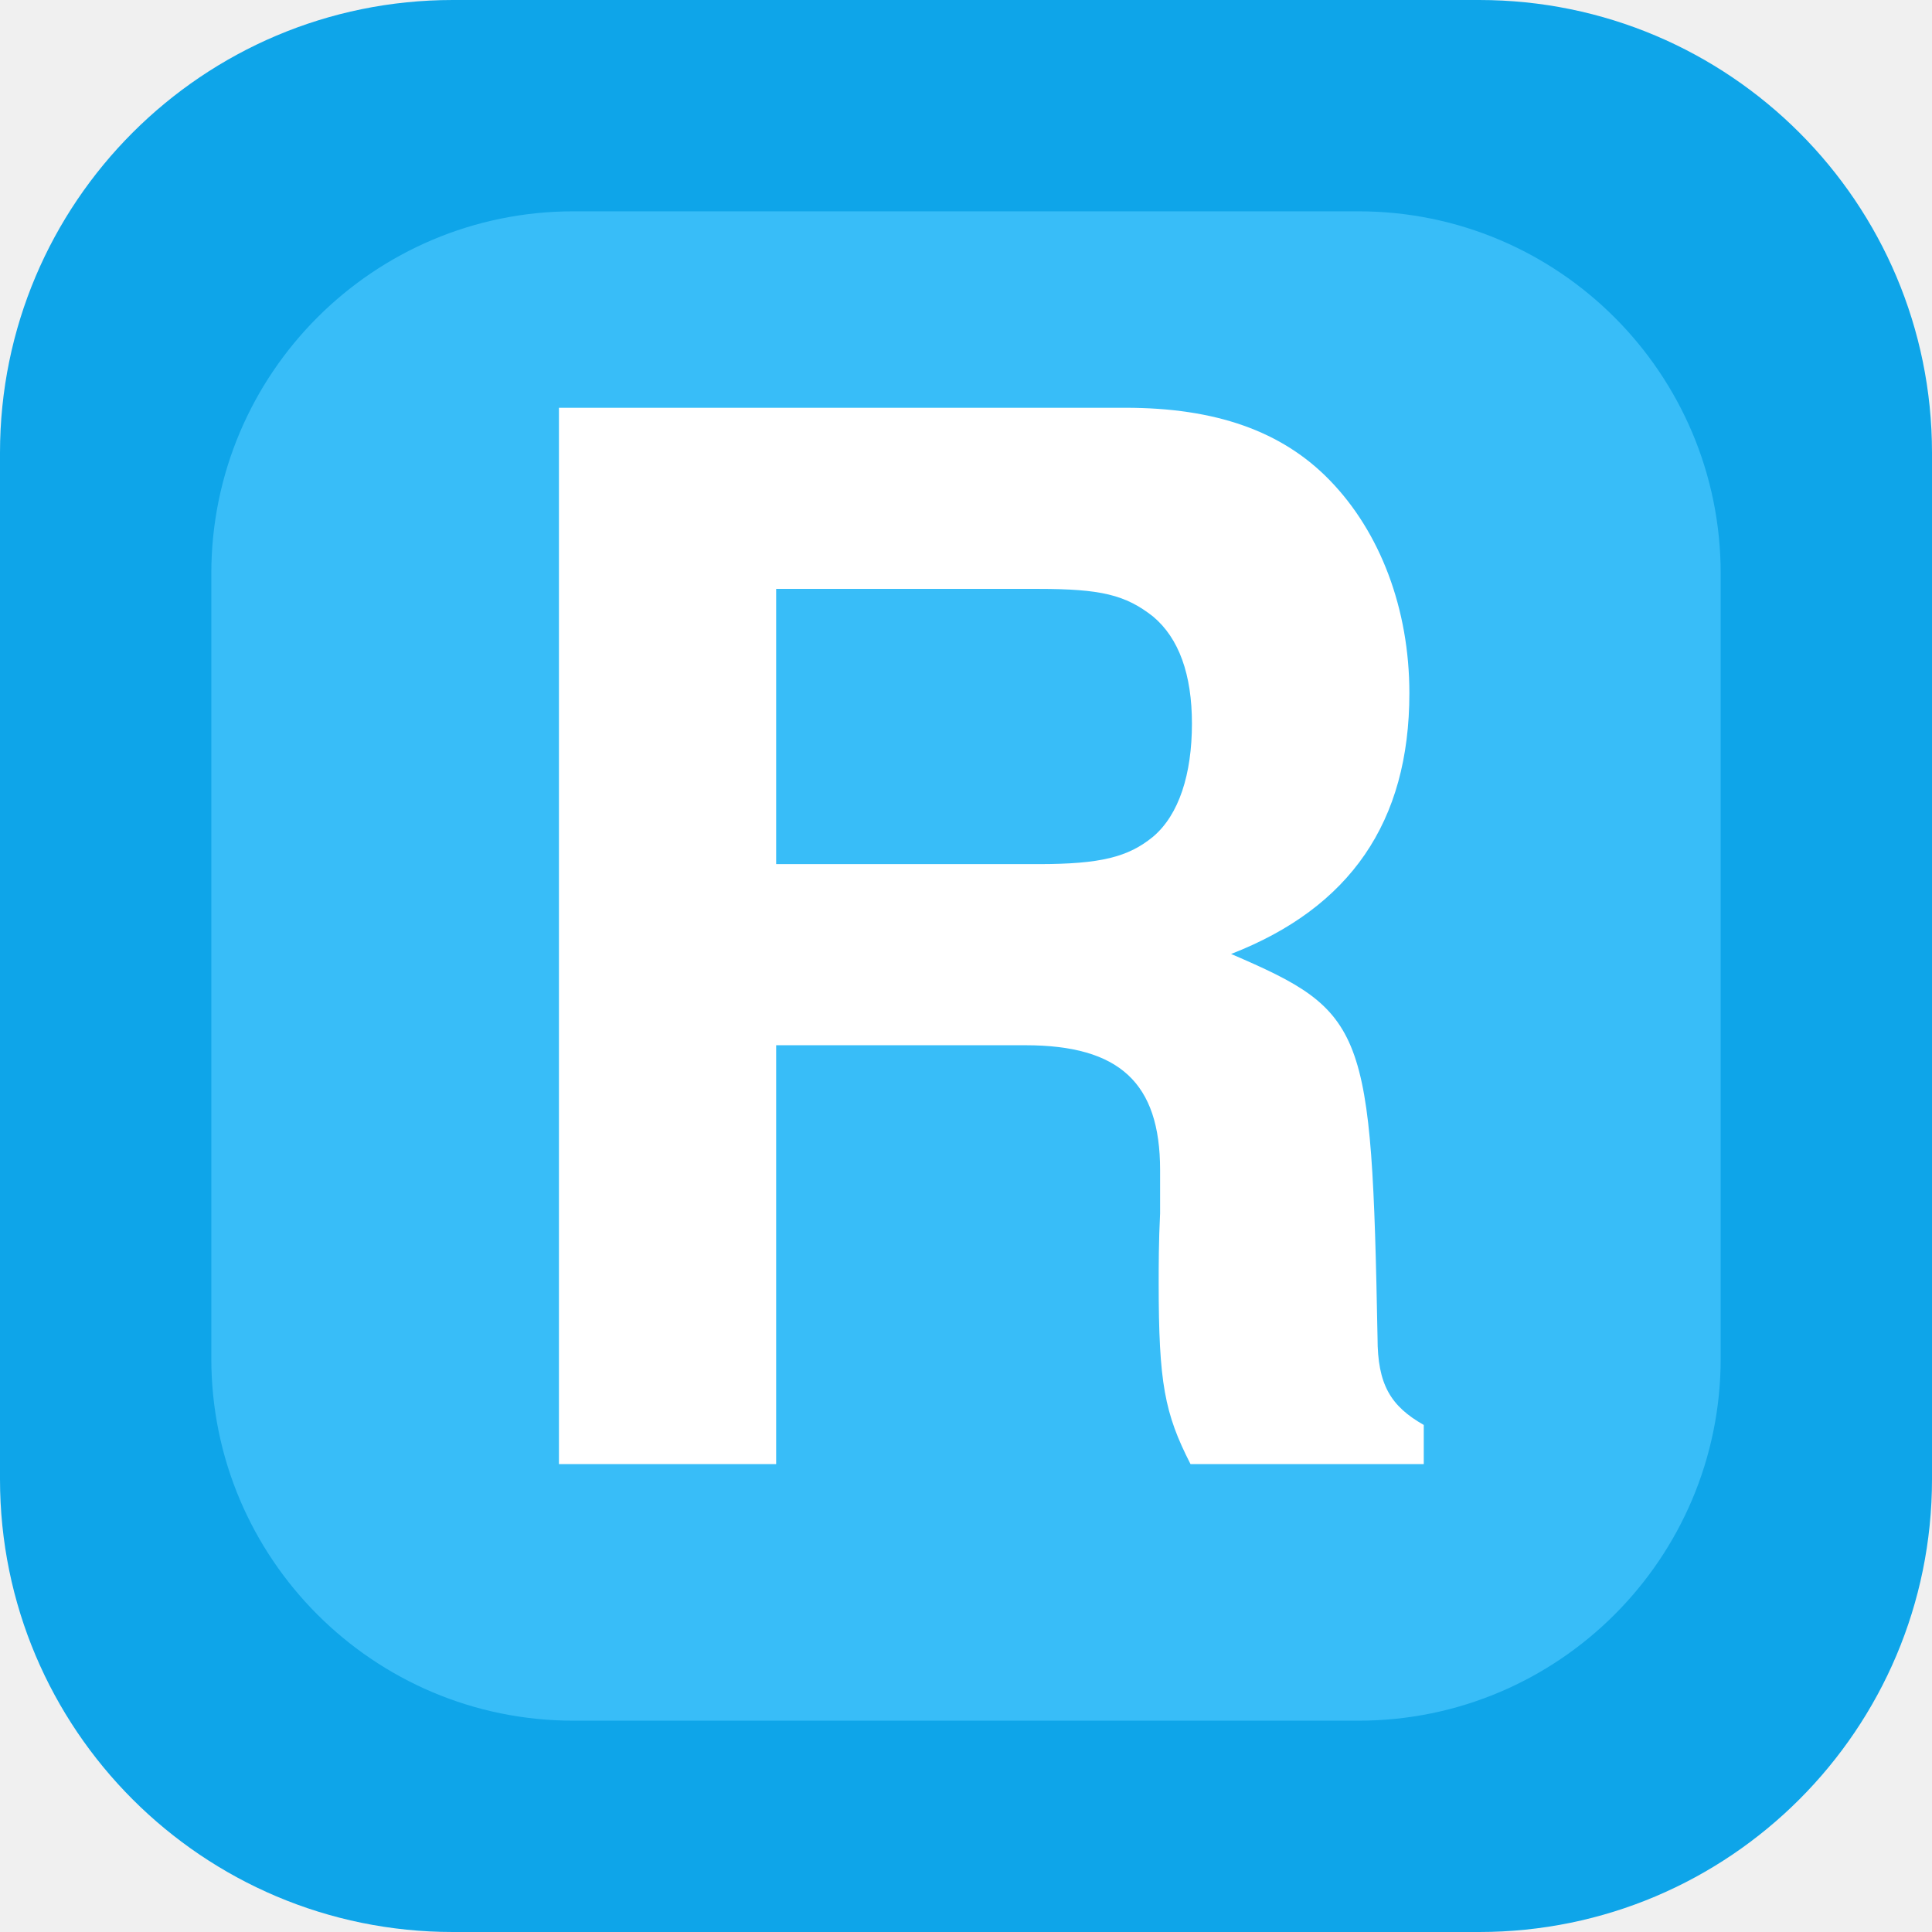
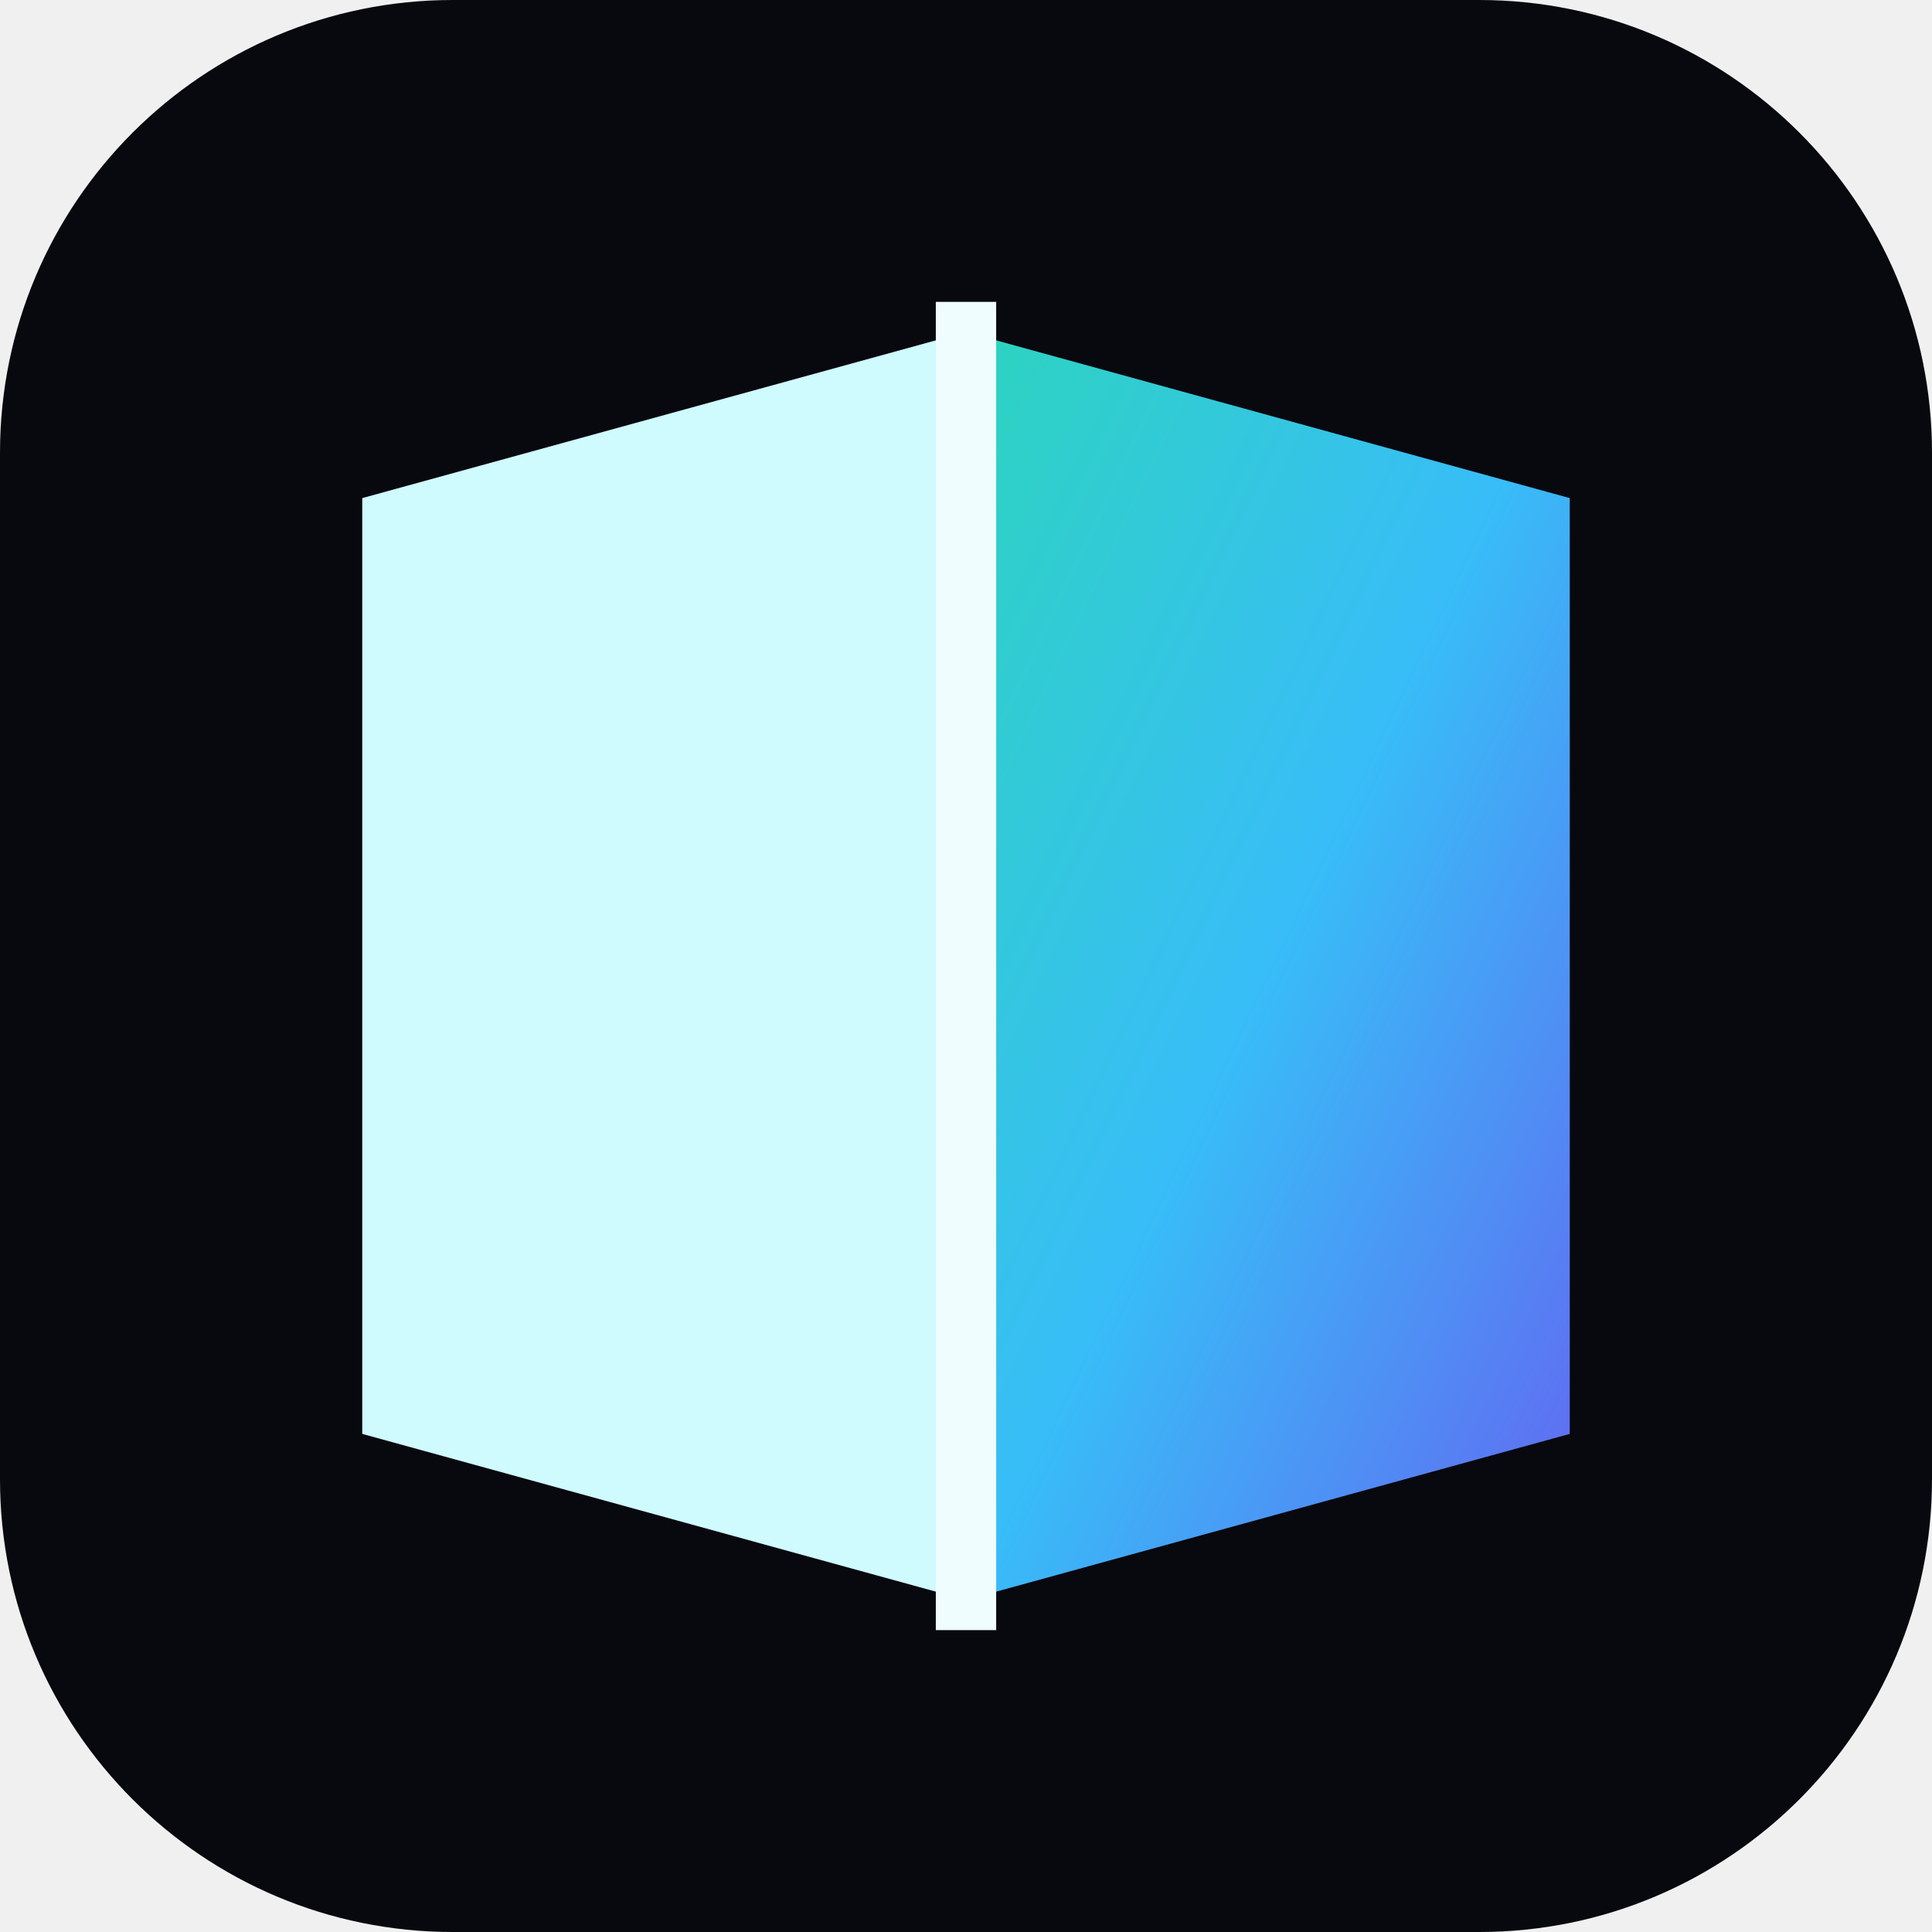
<svg xmlns="http://www.w3.org/2000/svg" viewBox="0 0 128 128">
-   <rect width="128" height="128" rx="30" fill="#0ea5e9" />
-   <rect x="14" y="14" width="100" height="100" rx="24" fill="#38bdf8" />
-   <text x="64" y="97" font-family="Helvetica, Arial, sans-serif" font-size="96" font-weight="bold" fill="#ffffff" text-anchor="middle">R</text>
+   <defs>
+     <linearGradient id="g" x1="0" y1="0" x2="1" y2="1">
+       <stop offset="0" stop-color="#2dd4bf" />
+       <stop offset=".5" stop-color="#38bdf8" />
+       <stop offset="1" stop-color="#6366f1" />
+     </linearGradient>
+   </defs>
+   <rect width="128" height="128" rx="30" fill="#08080f" />
+   <path d="M64 22 L24 33 V95 L64 106 Z" fill="#cffafe" />
+   <path d="M64 22 L104 33 V95 L64 106 Z" fill="url(#g)" />
+   <line x1="64" y1="20" x2="64" y2="108" stroke="#f0fdff" stroke-width="4" />
</svg>
